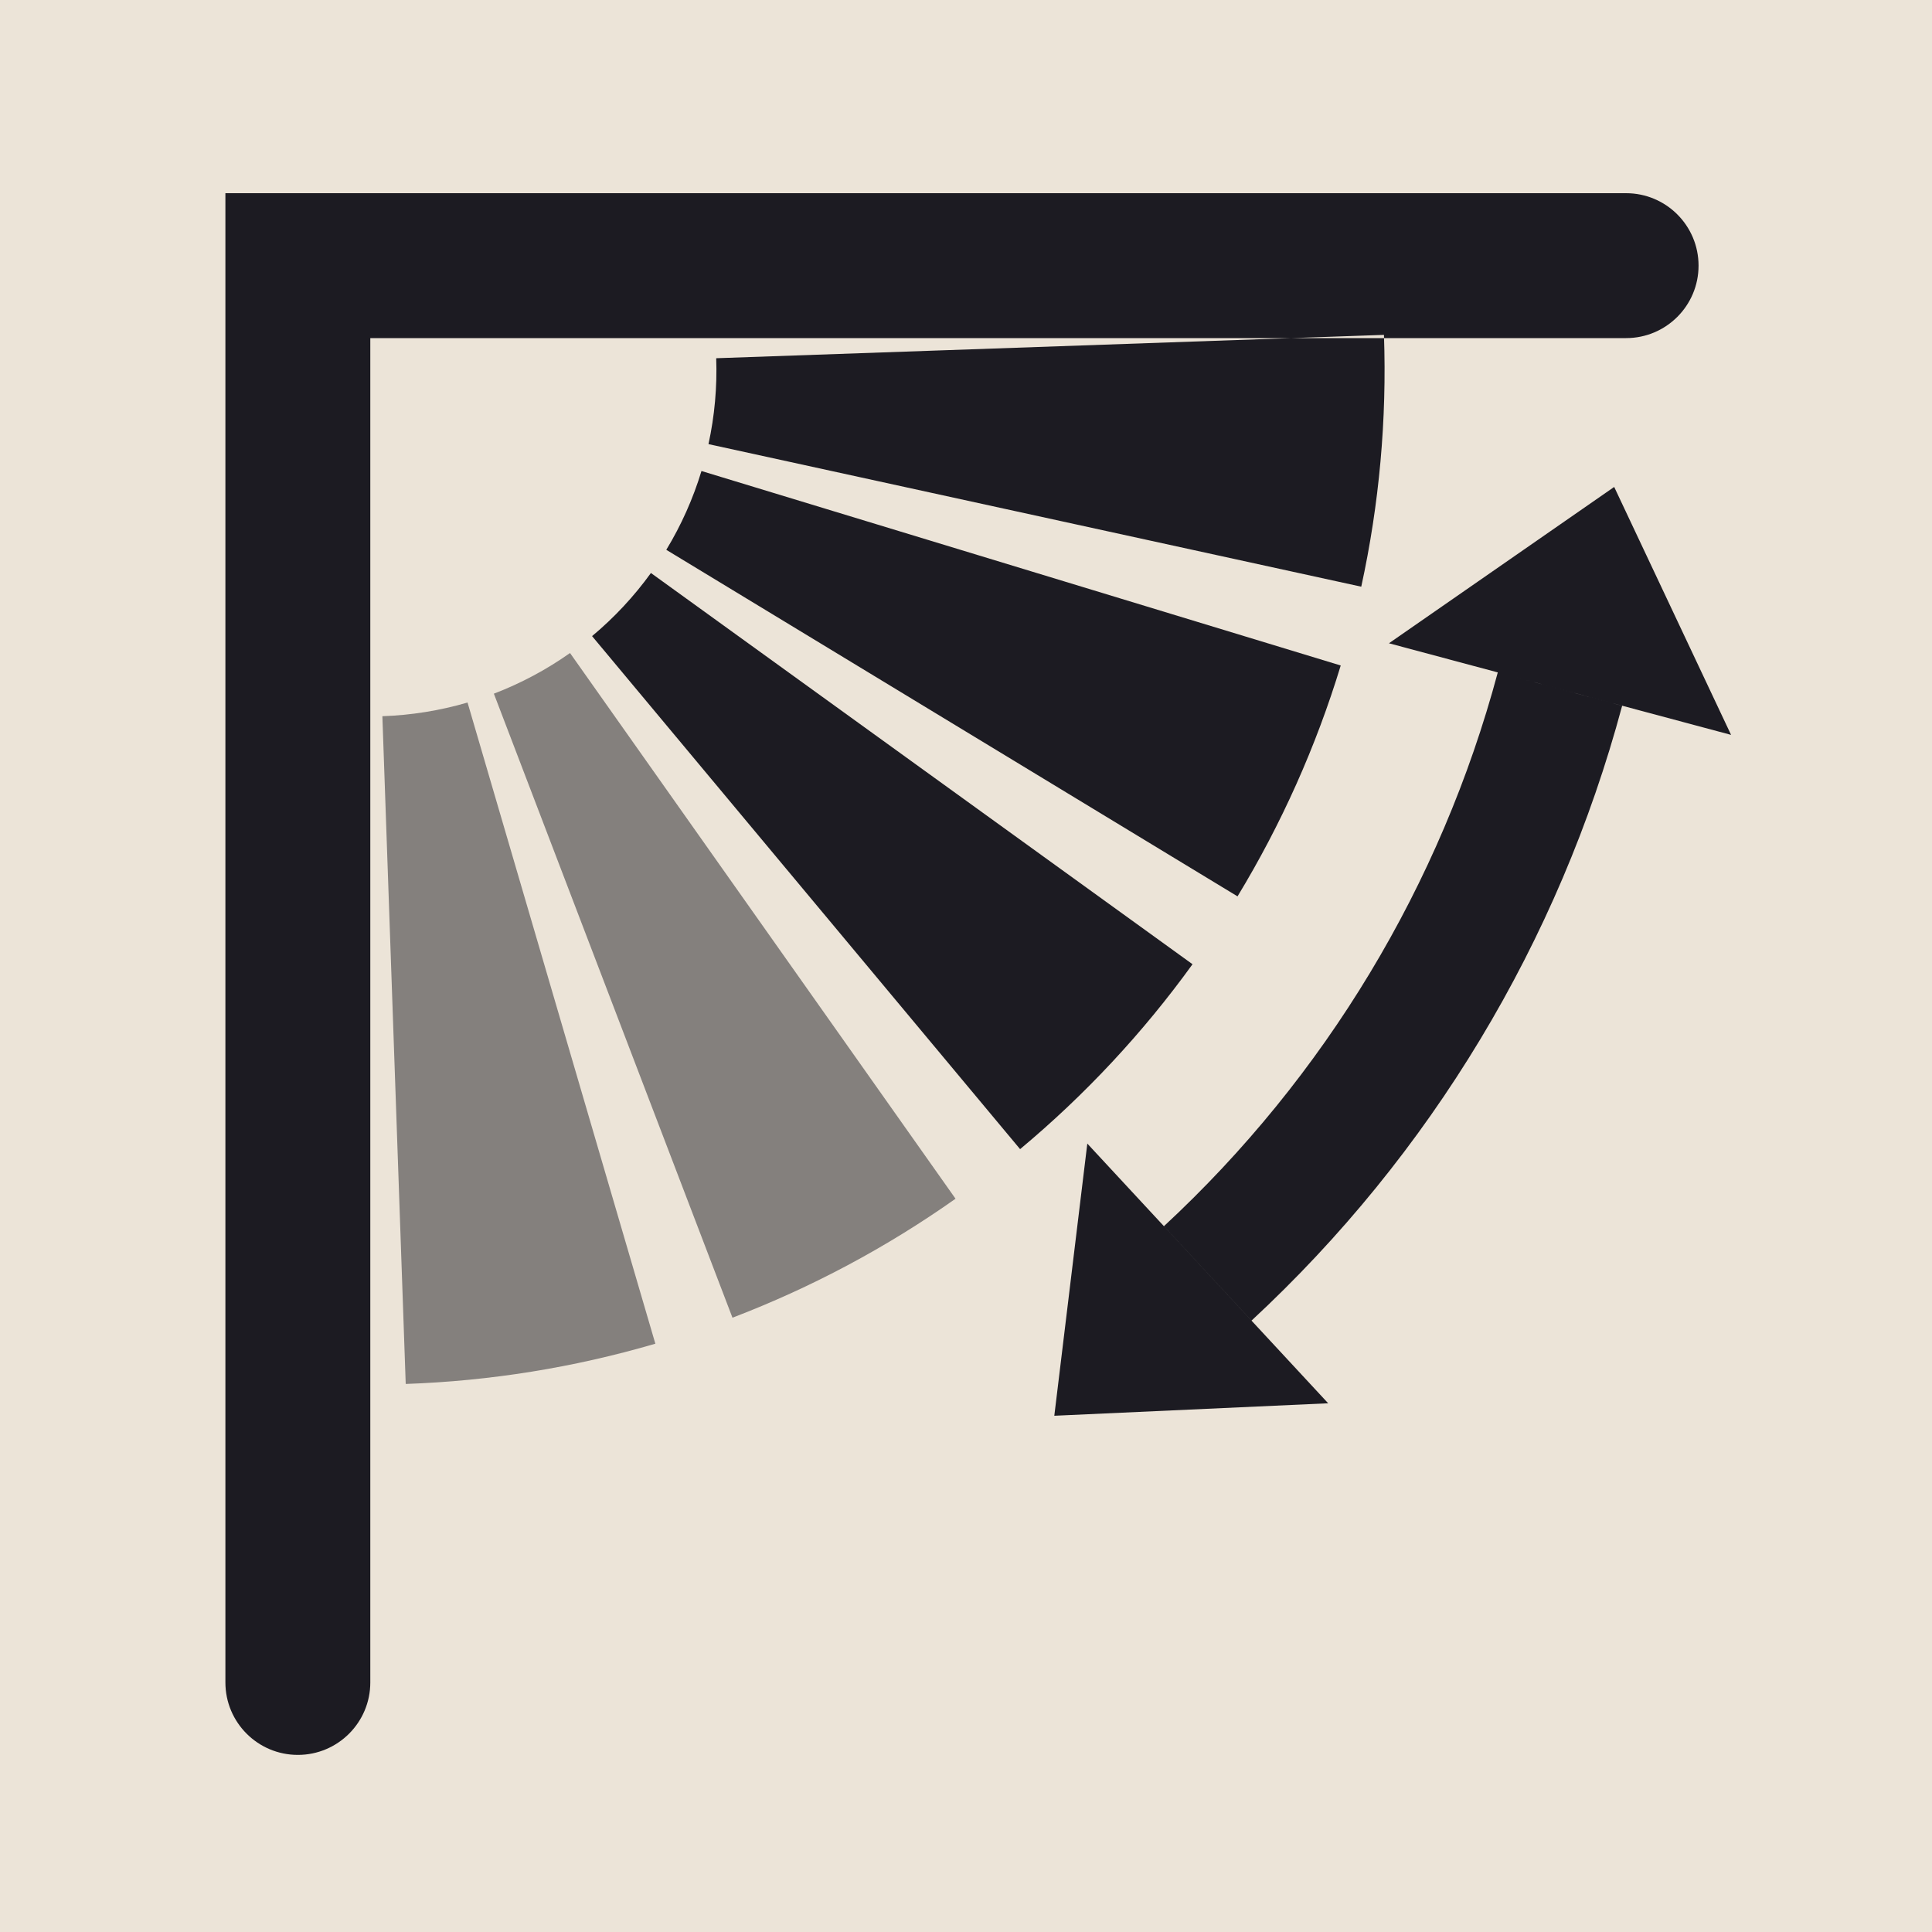
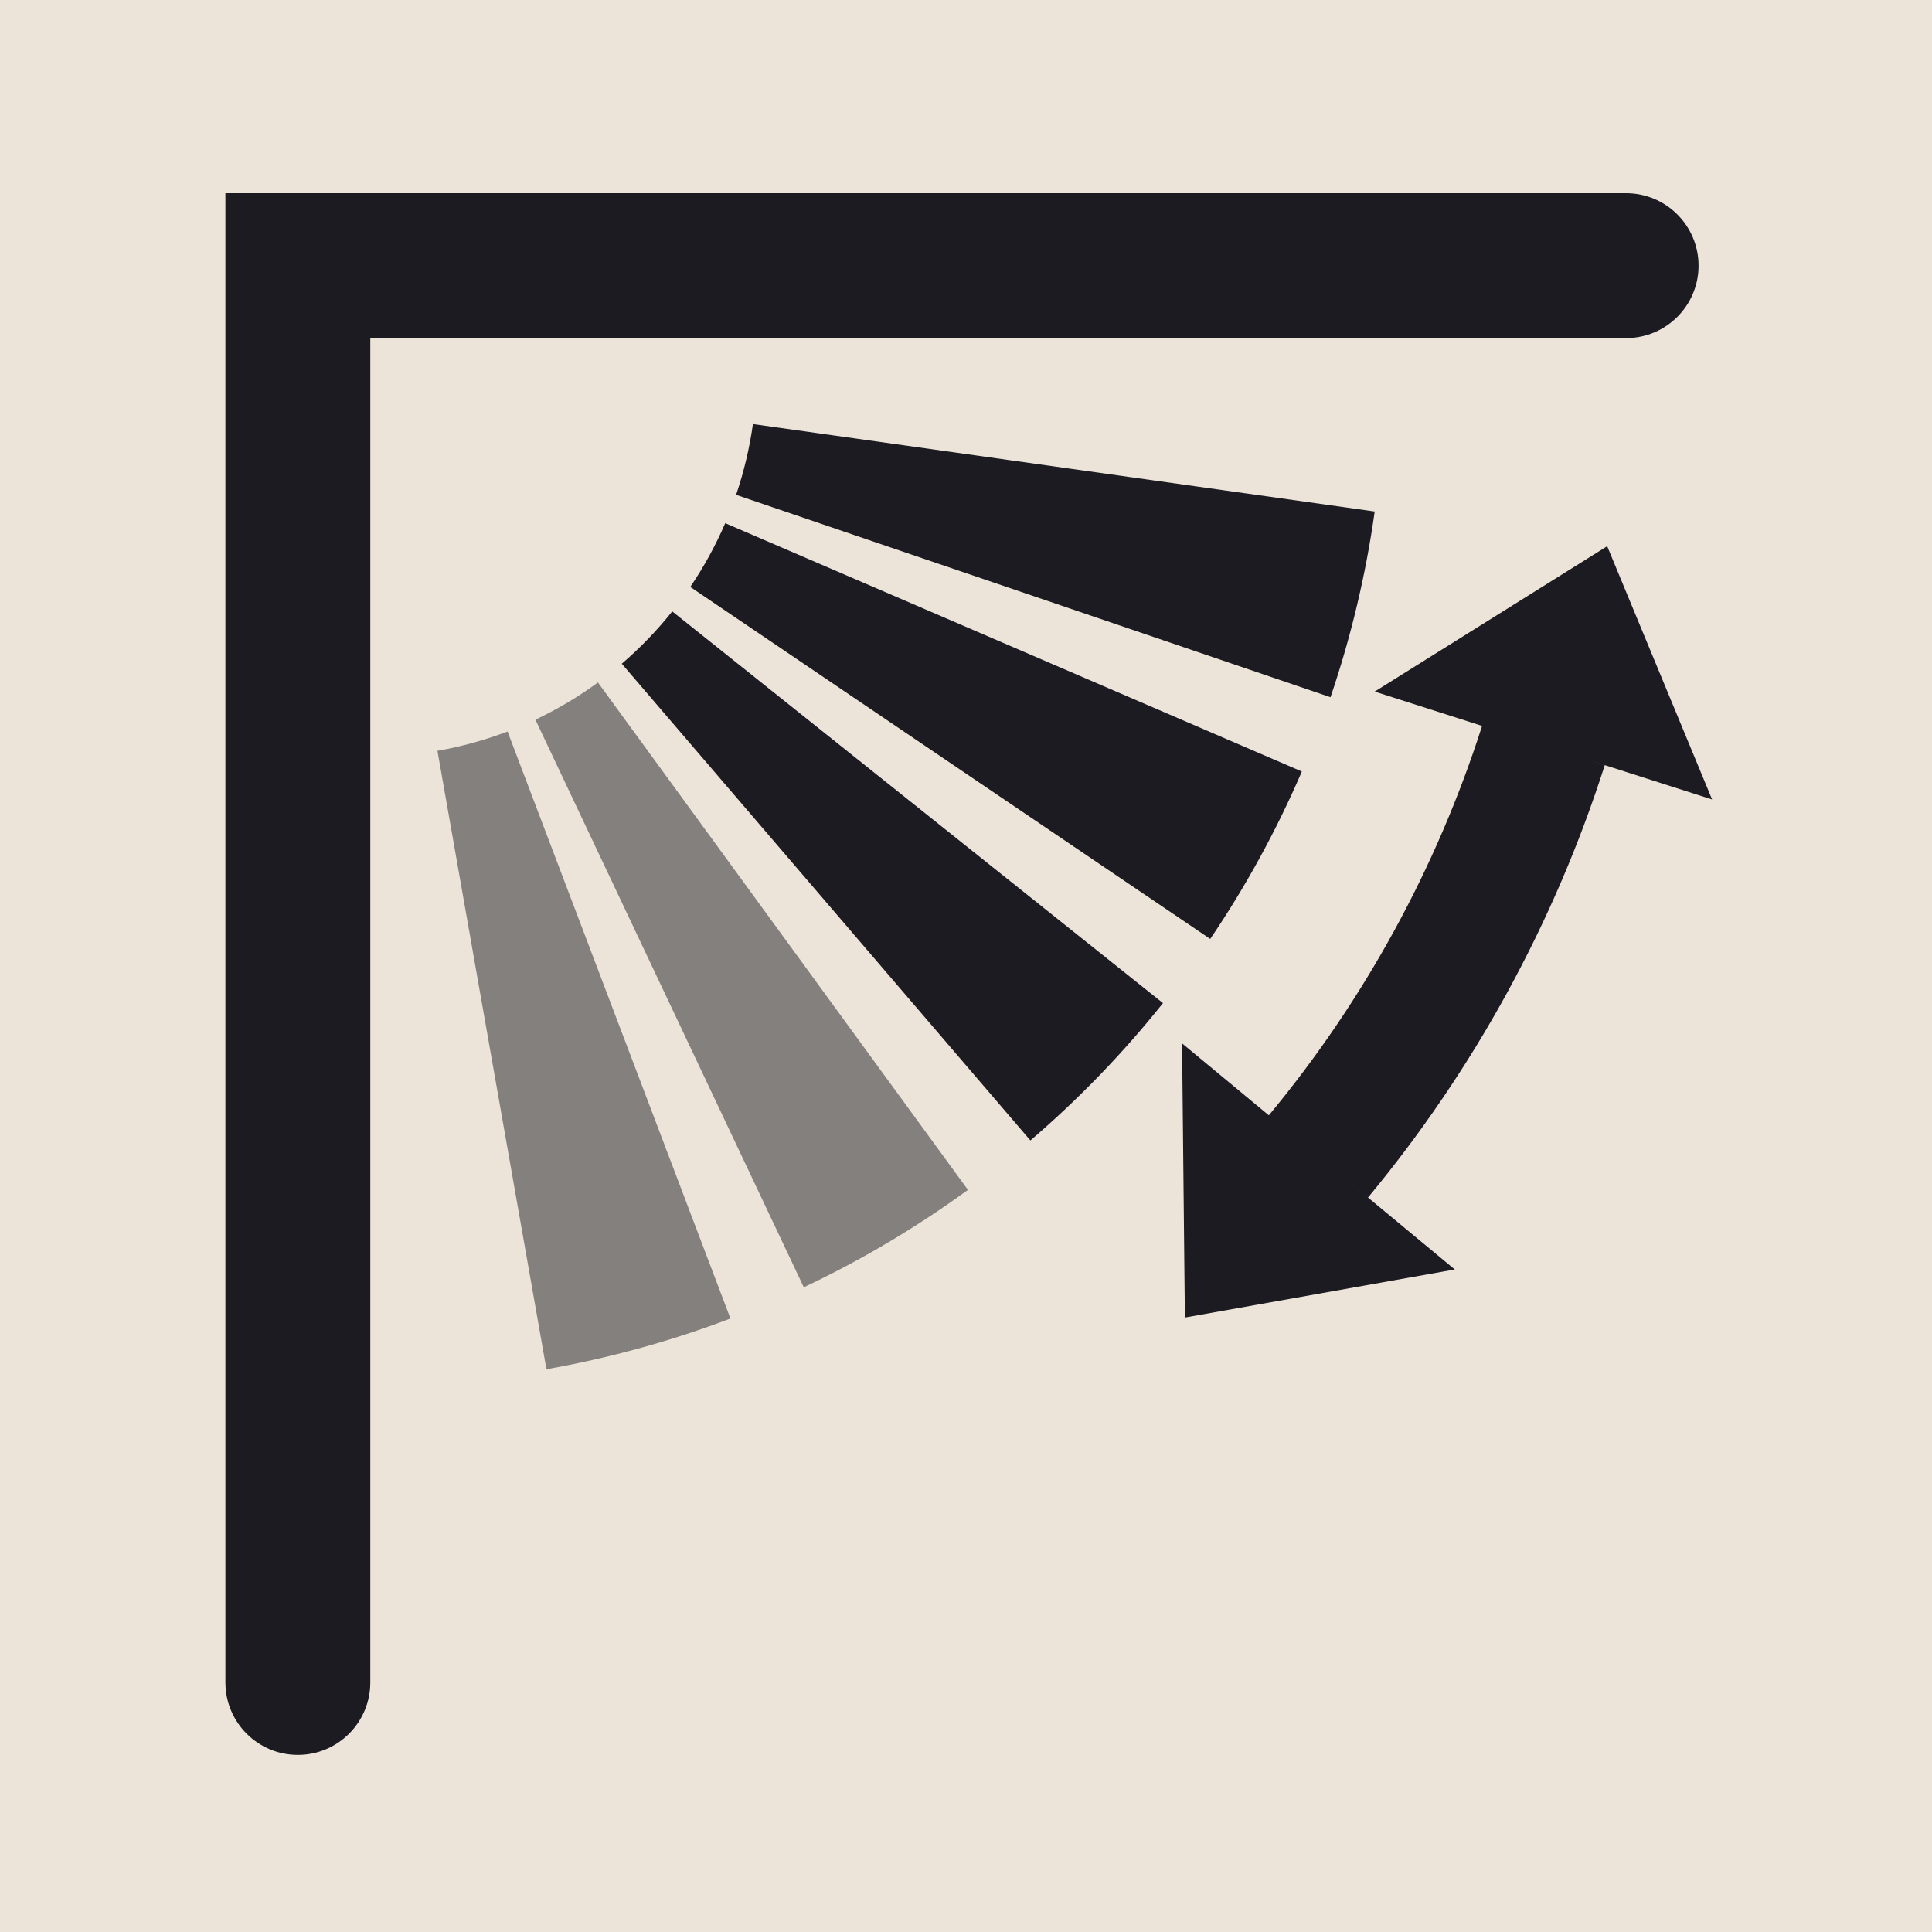
<svg xmlns="http://www.w3.org/2000/svg" viewBox="0 0 24 24" width="96" height="96">
  <rect width="24" height="24" fill="#ece4d8" />
-   <path d="M2.8 2.4L2.8 20.9A0.9 0.9 0 0 0 4.6 20.9L4.6 2.4L2.8 2.4ZM2.8 4.2L20.2 4.2A0.9 0.9 0 0 0 20.2 2.4L2.8 2.4L2.8 4.2ZM17.192 4.16A12.6 12.6 0 0 1 16.91 7.288L8.801 5.517A4.3 4.3 0 0 0 8.897 4.45ZM16.655 8.267A12.6 12.6 0 0 1 15.373 11.135L8.277 6.83A4.3 4.3 0 0 0 8.714 5.851ZM14.814 11.978A12.6 12.6 0 0 1 12.672 14.275L7.355 7.902A4.3 4.3 0 0 0 8.086 7.118ZM20.151 8.767A16.1 16.1 0 0 1 15.547 16.405L14.459 15.232A14.5 14.5 0 0 0 18.606 8.353ZM20.052 6.049L21.504 9.129L17.254 7.991ZM13.097 17.587L13.507 14.206L16.499 17.432Z" fill="#1c1b22" />
-   <path d="M11.87 14.891A12.6 12.6 0 0 1 9.099 16.369L6.135 8.617A4.3 4.3 0 0 0 7.081 8.112ZM8.141 16.692A12.6 12.6 0 0 1 5.04 17.192L4.75 8.897A4.3 4.3 0 0 0 5.808 8.727Z" fill="#1c1b22" opacity="0.5" />
+   <path d="M2.8 2.4L2.8 20.9A0.9 0.9 0 0 0 4.6 20.9L4.6 2.4L2.8 2.4ZM2.8 4.2L20.2 4.2A0.9 0.9 0 0 0 20.2 2.4L2.8 2.4L2.8 4.2ZM17.077 6.354A12.6 12.6 0 0 1 16.528 8.661L9.144 6.147A4.8 4.8 0 0 0 9.353 5.268ZM16.172 9.584A12.6 12.6 0 0 1 15.034 11.664L8.575 7.291A4.8 4.8 0 0 0 9.009 6.499ZM14.447 12.461A12.6 12.6 0 0 1 12.8 14.167L7.724 8.245A4.8 4.8 0 0 0 8.351 7.595ZM19.935 9.505A16.1 16.1 0 0 1 16.994 14.876L15.762 13.855A14.5 14.5 0 0 0 18.411 9.017ZM19.965 6.785L21.268 9.931L17.077 8.591ZM14.719 16.367L14.684 12.961L18.072 15.77Z" fill="#1c1b22" />
+   <path d="M12.024 14.781A12.6 12.6 0 0 1 9.985 15.991L6.651 8.94A4.8 4.8 0 0 0 7.428 8.478ZM9.074 16.379A12.6 12.6 0 0 1 6.788 17.009L5.434 9.327A4.8 4.8 0 0 0 6.305 9.087Z" fill="#1c1b22" opacity="0.5" />
</svg>
